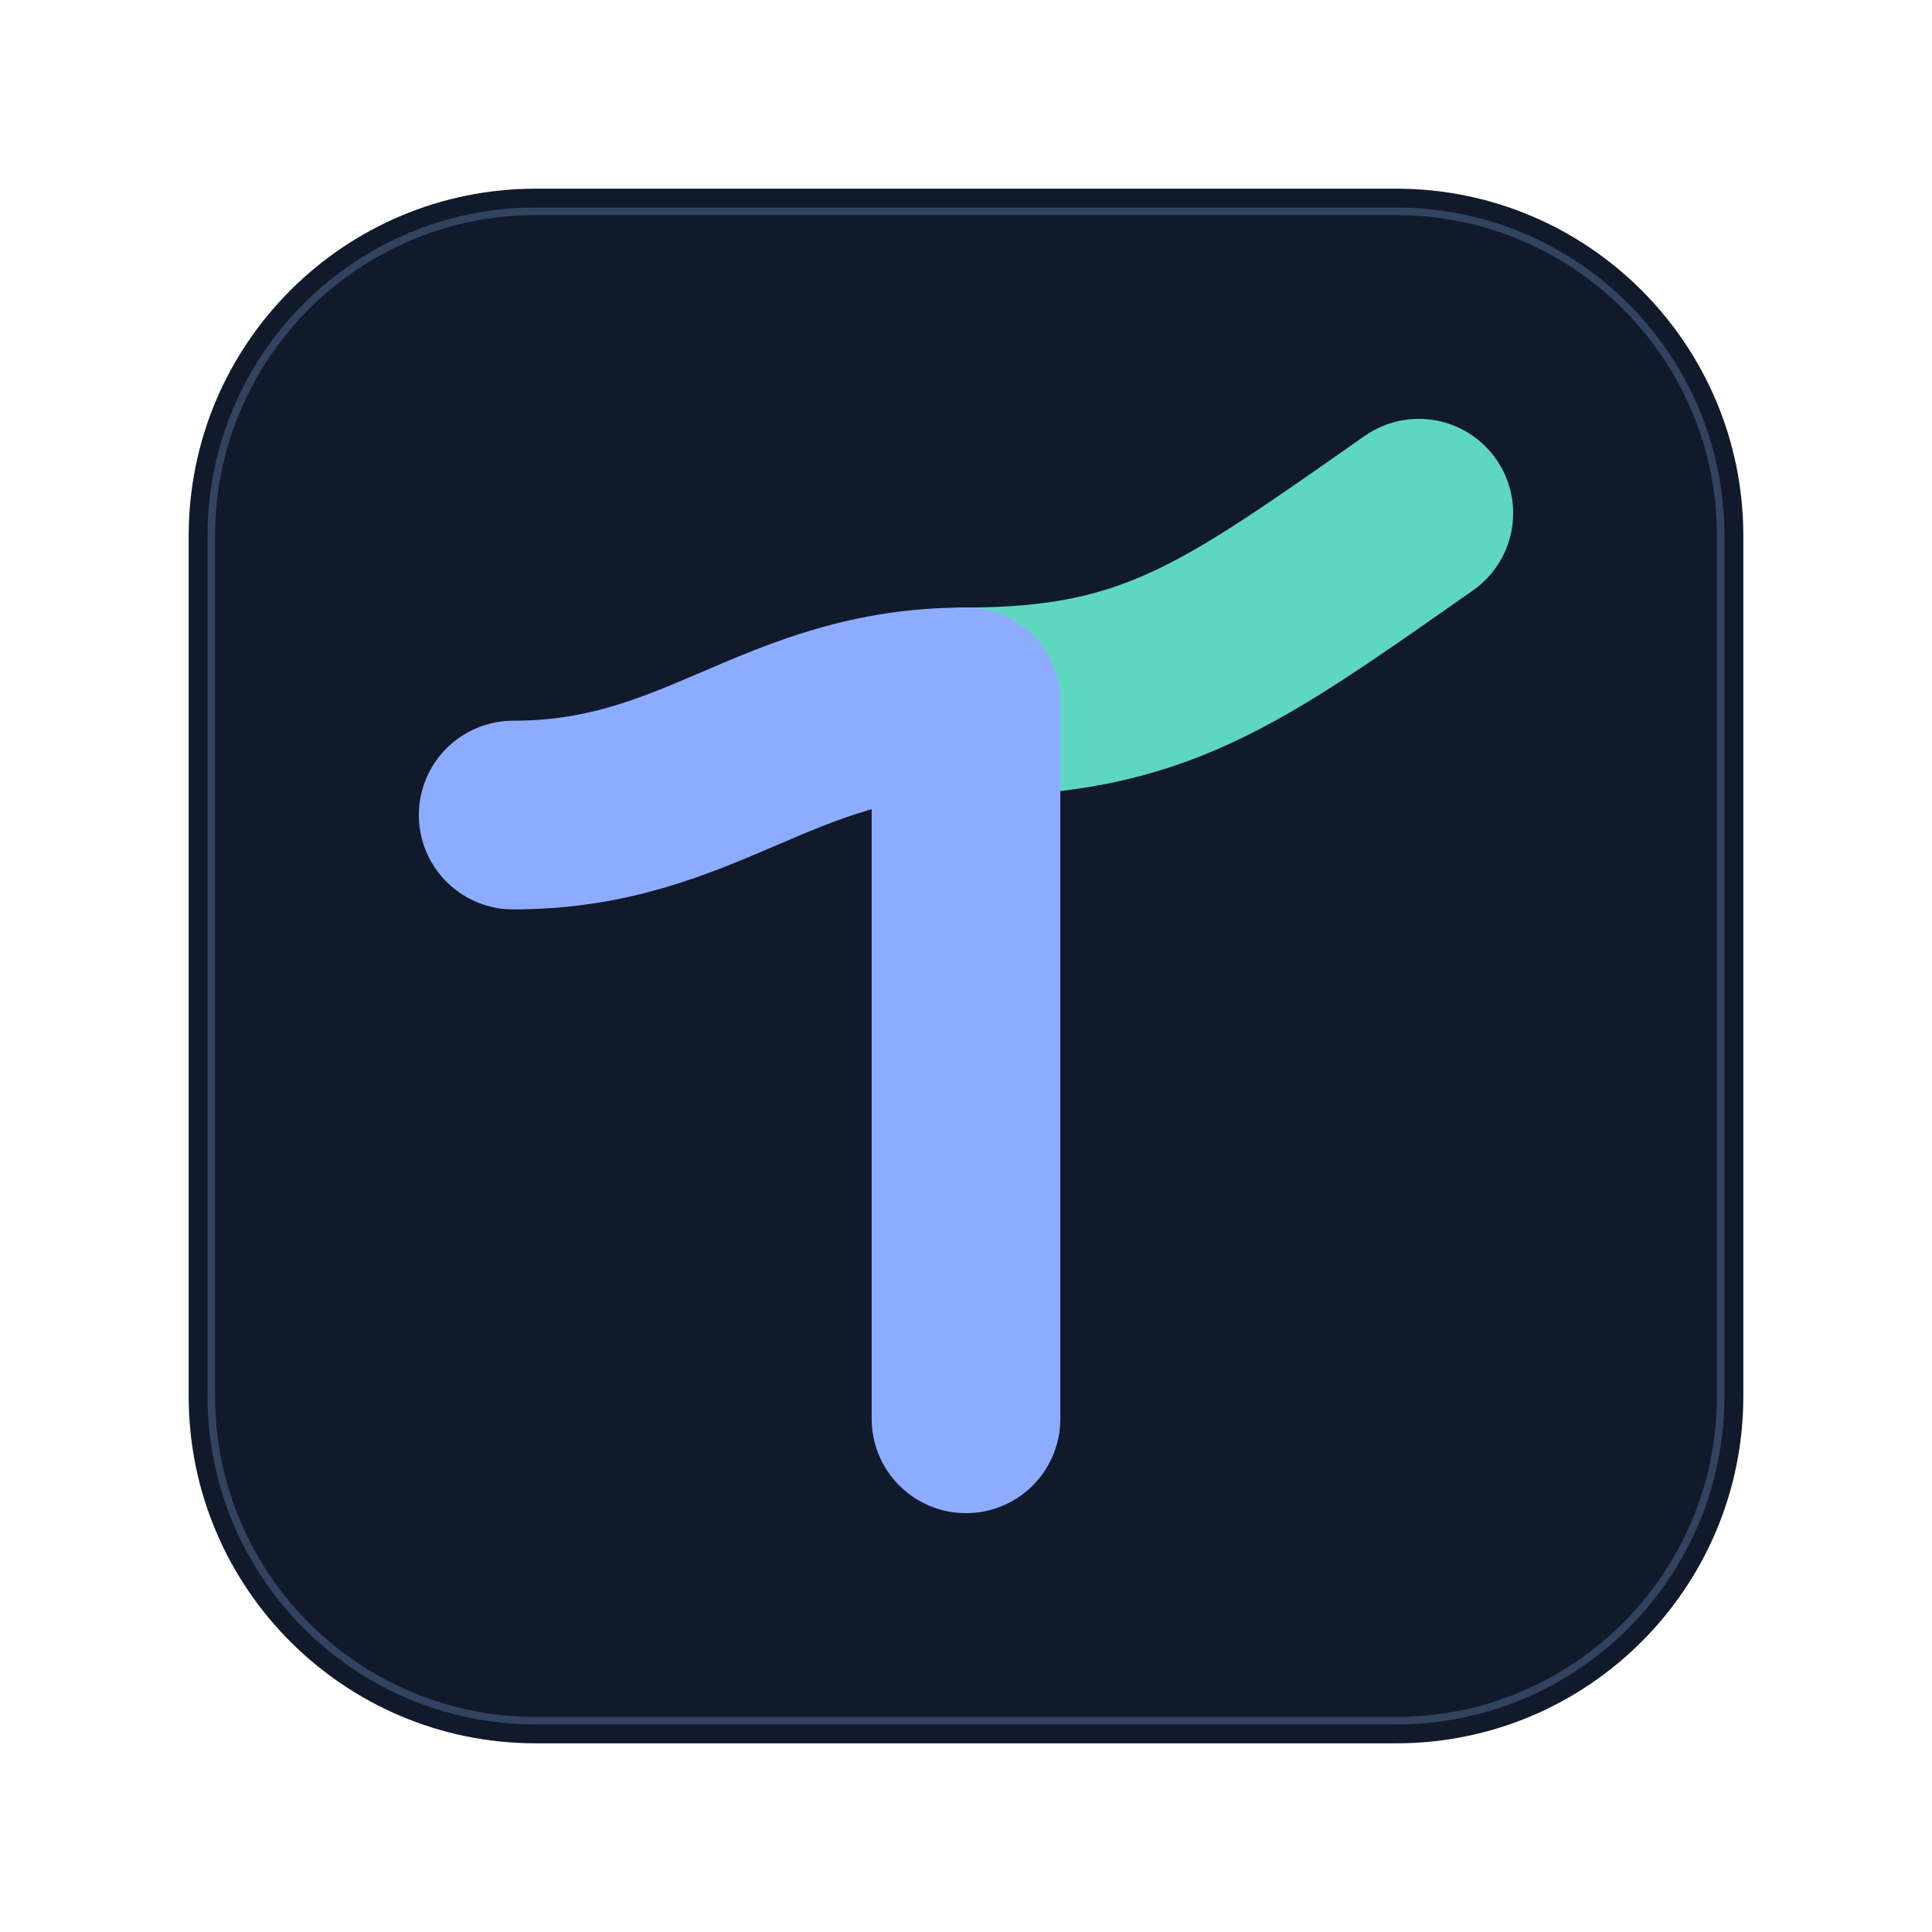
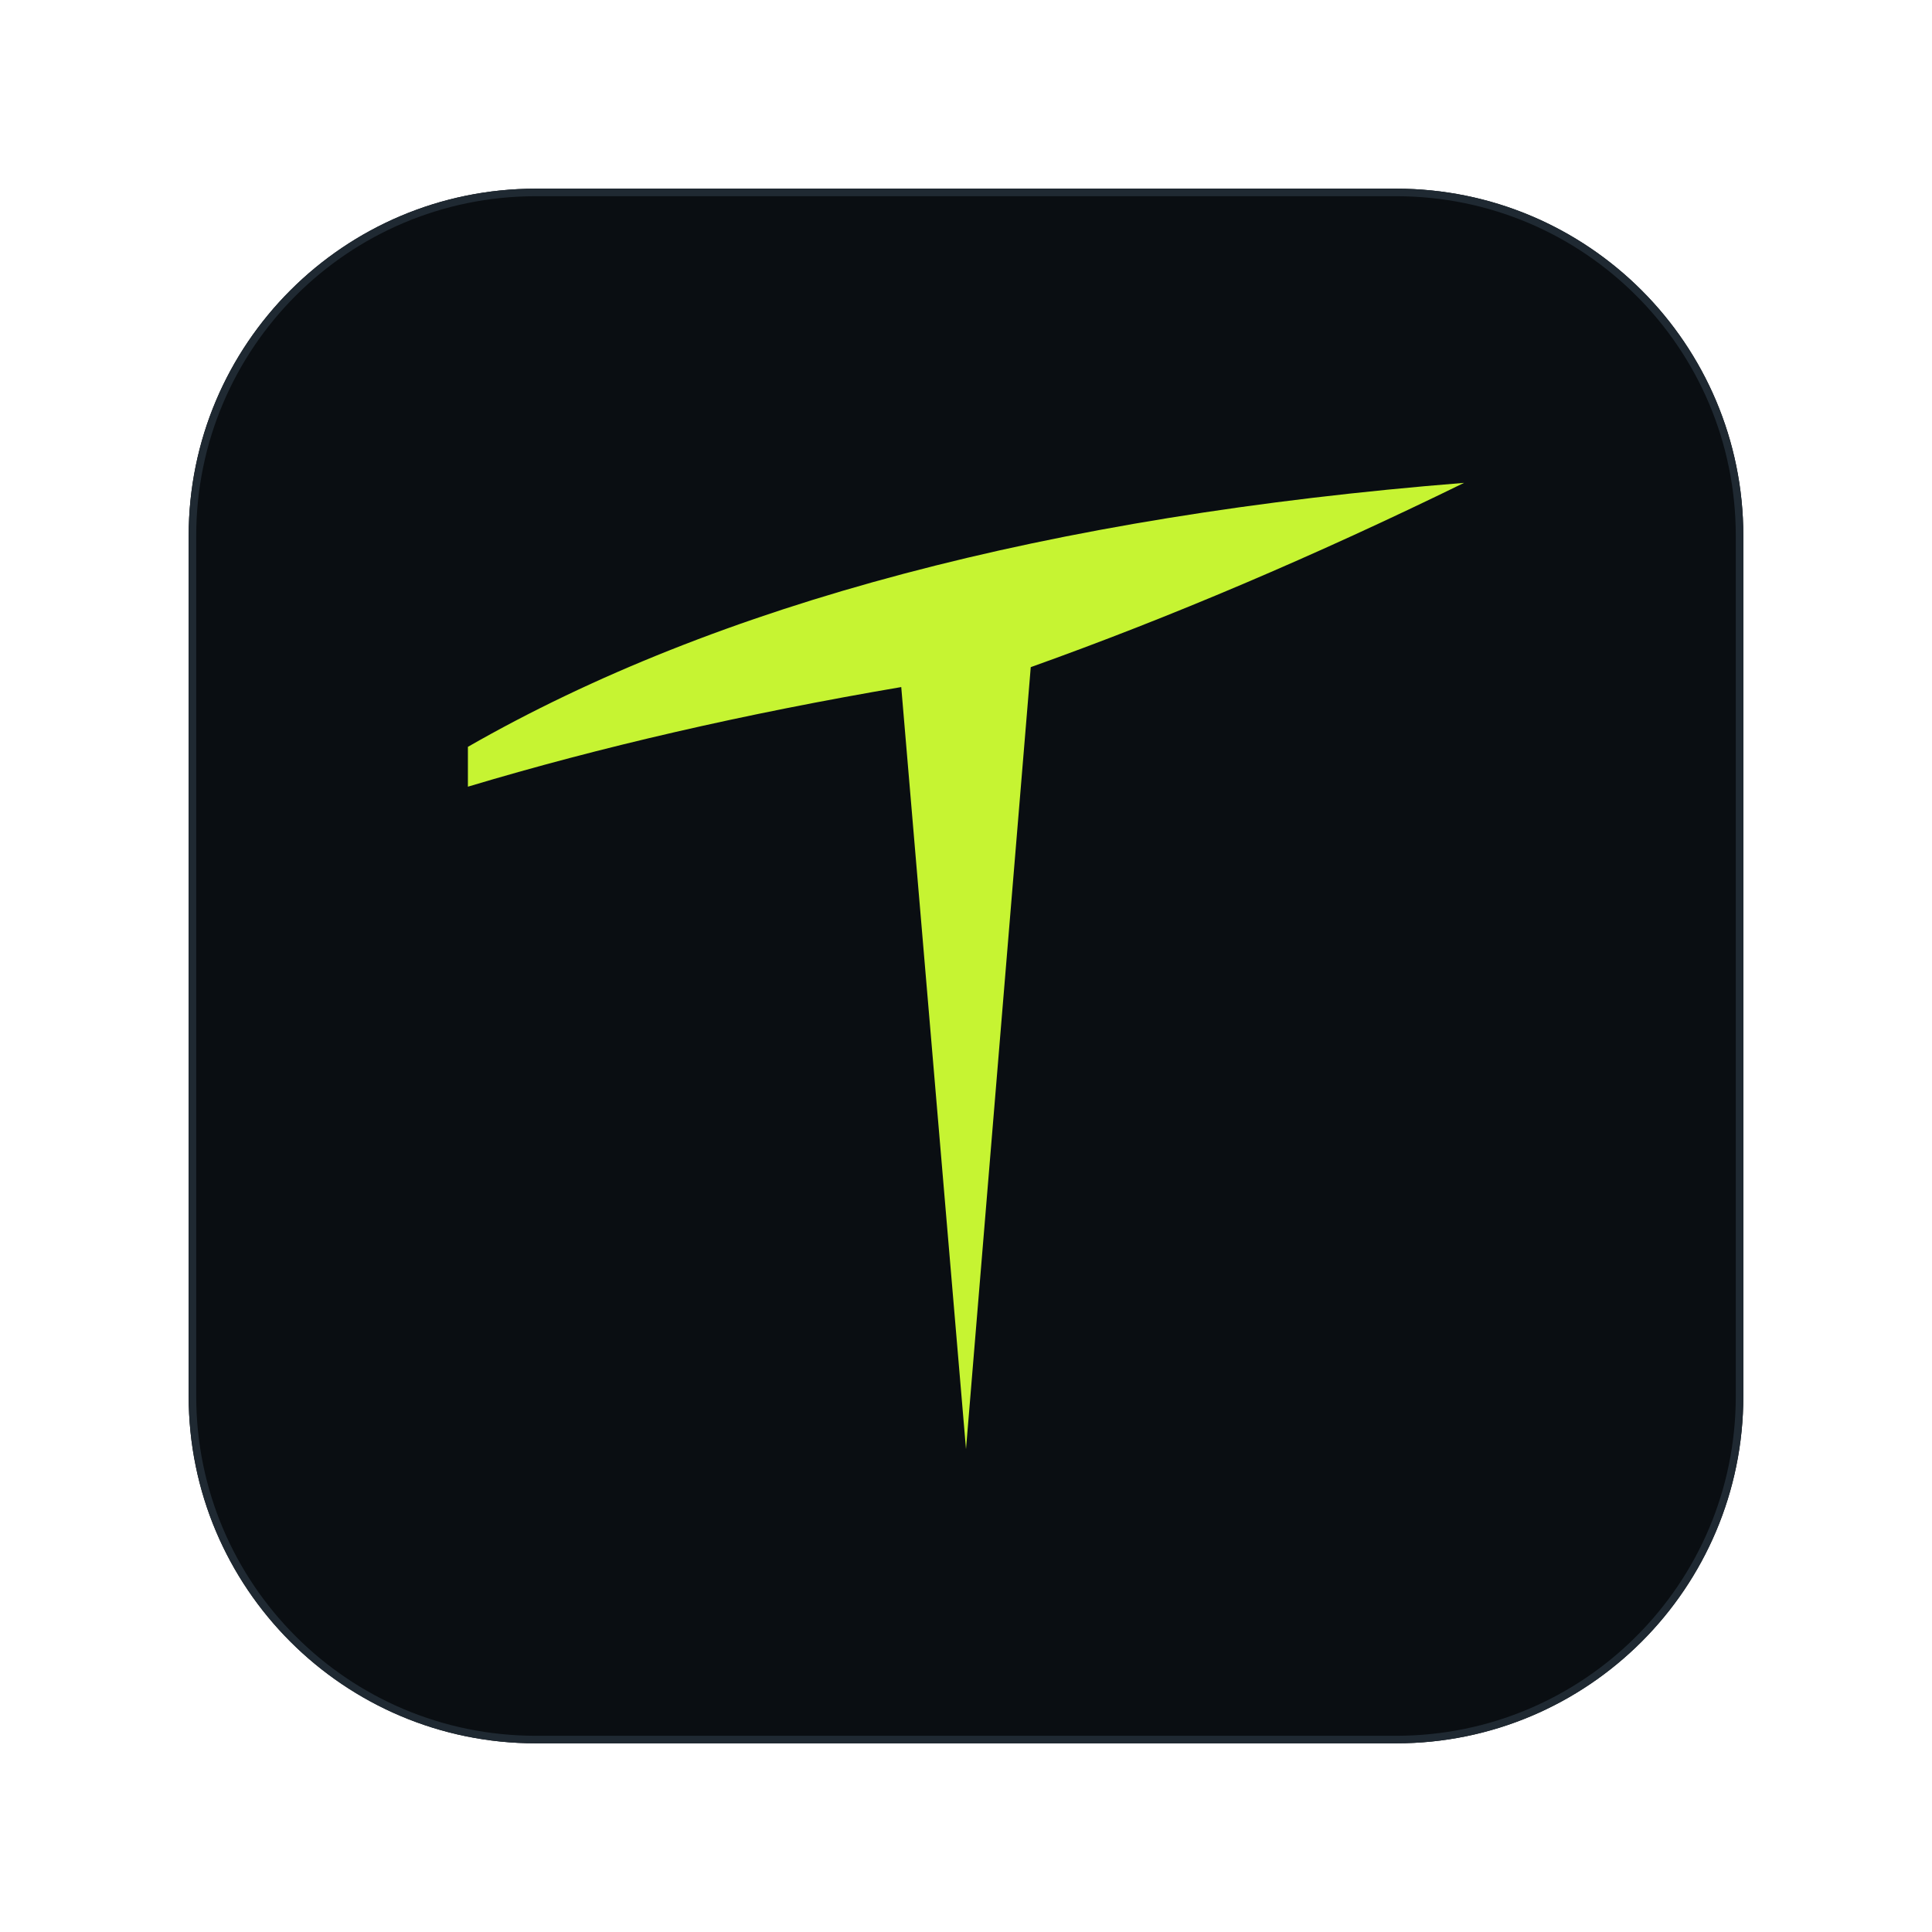
<svg xmlns="http://www.w3.org/2000/svg" viewBox="0 0 1024 1024" width="1024" height="1024">
-   <rect x="100" y="100" width="824" height="824" rx="184" fill="#101A2A" />
-   <rect x="112" y="112" width="800" height="800" rx="172" fill="none" stroke="#31435F" stroke-width="4" />
-   <g transform="translate(192 192) scale(20)" fill="none" stroke-width="5" stroke-linecap="round" stroke-linejoin="round">
-     <path d="M4 12C9 12 11 9 16 9" stroke="#8EACFF" />
-     <path d="M16 9C21 9 23 7.5 28 4" stroke="#5ED7C0" />
-     <path d="M16 9V28" stroke="#8EACFF" />
-   </g>
+   <rect x="100" y="100" width="824" height="824" rx="184" fill="#0A0E12" />
+   <rect x="102" y="102" width="820" height="820" rx="182" fill="none" stroke="#1F2932" stroke-width="4" />
+   <path fill="#C6F432" d="M248 395.84Q446 282.32 776 255.92Q657.2 314 546.32 353.6L512 768.08L477.68 364.16Q353.6 385.28 248 416.96Z" />
+   <defs>
+     <svg id="app-small" viewBox="0 0 32 32" width="32" height="32">
+       <rect x="1" y="1" width="30" height="30" rx="7" fill="#0A0E12" />
+       <path fill="#C6F432" d="M5 13Q13 7.4 28 6.4Q23.4 9.2 18.4 11L17.7 27.5L14.3 27.5L13.6 11.9Q9.6 12.9 5 16Z" />
+     </svg>
+     <svg id="tray-offline-Template" viewBox="0 0 32 32" width="32" height="32">
+       <path fill="#000000" d="M1 9.5Q9 3.4 24 2.4Q19 5.4 14.2 7.4L13.6 30L11.4 30L10.8 8.4Q6 9.6 1 13.4Z" />
+       <circle cx="26" cy="25" r="3.8" fill="none" stroke="#000000" stroke-width="2.4" />
+     </svg>
+     <svg id="tray-offline" viewBox="0 0 32 32" width="32" height="32">
+       <path fill="#6B7B8A" d="M1 9.5Q9 3.4 24 2.4Q19 5.4 14.2 7.4L13.6 30L11.4 30L10.8 8.4Q6 9.6 1 13.4Z" />
+       <circle cx="26" cy="25" r="3.8" fill="none" stroke="#D2691E" stroke-width="2.4" />
+     </svg>
+     <svg id="tray-online-Template" viewBox="0 0 32 32" width="32" height="32">
+       <path fill="#000000" d="M1 9.5Q9 3.4 24 2.4Q19 5.4 14.2 7.4L13.6 30L11.4 30L10.8 8.4Q6 9.6 1 13.4Z" />
+       <circle cx="26" cy="25" r="5" fill="#000000" />
+     </svg>
+     <svg id="tray-online" viewBox="0 0 32 32" width="32" height="32">
+       <path fill="#6B7B8A" d="M1 9.5Q9 3.4 24 2.4Q19 5.4 14.2 7.4L13.6 30L11.4 30L10.8 8.4Q6 9.6 1 13.4Z" />
+       <circle cx="26" cy="25" r="5" fill="#1C9B63" />
+     </svg>
+     <svg id="tray-paused-Template" viewBox="0 0 32 32" width="32" height="32">
+       <path fill="#000000" d="M1 9.5Q9 3.4 24 2.4Q19 5.4 14.2 7.4L13.6 30L11.4 30L10.8 8.4Q6 9.6 1 13.4Z" />
+       <path fill="#000000" d="M21 20h3.6v10H21zM27.4 20H31v10h-3.6z" />
+     </svg>
+     <svg id="tray-paused" viewBox="0 0 32 32" width="32" height="32">
+       <path fill="#6B7B8A" d="M1 9.5Q9 3.4 24 2.4Q19 5.4 14.2 7.4L13.6 30L11.4 30L10.8 8.4Q6 9.6 1 13.4Z" />
+       <path fill="#B07A00" d="M21 20h3.6v10H21zM27.4 20H31v10h-3.6z" />
+     </svg>
+     <svg id="tray-stopped-Template" viewBox="0 0 32 32" width="32" height="32">
+       <path fill="#000000" d="M1 9.5Q9 3.4 24 2.4Q19 5.4 14.2 7.4L13.6 30L11.4 30L10.8 8.4Q6 9.6 1 13.4Z" />
+       <path fill="#000000" d="M21.2 20.2h9.6v9.6h-9.6z" />
+     </svg>
+     <svg id="tray-stopped" viewBox="0 0 32 32" width="32" height="32">
+       <path fill="#6B7B8A" d="M1 9.5Q9 3.4 24 2.4Q19 5.4 14.2 7.4L13.6 30L11.4 30L10.8 8.4Q6 9.6 1 13.4Z" />
+       <path fill="#E0393E" d="M21.2 20.2h9.6v9.6h-9.6z" />
+     </svg>
+   </defs>
</svg>
